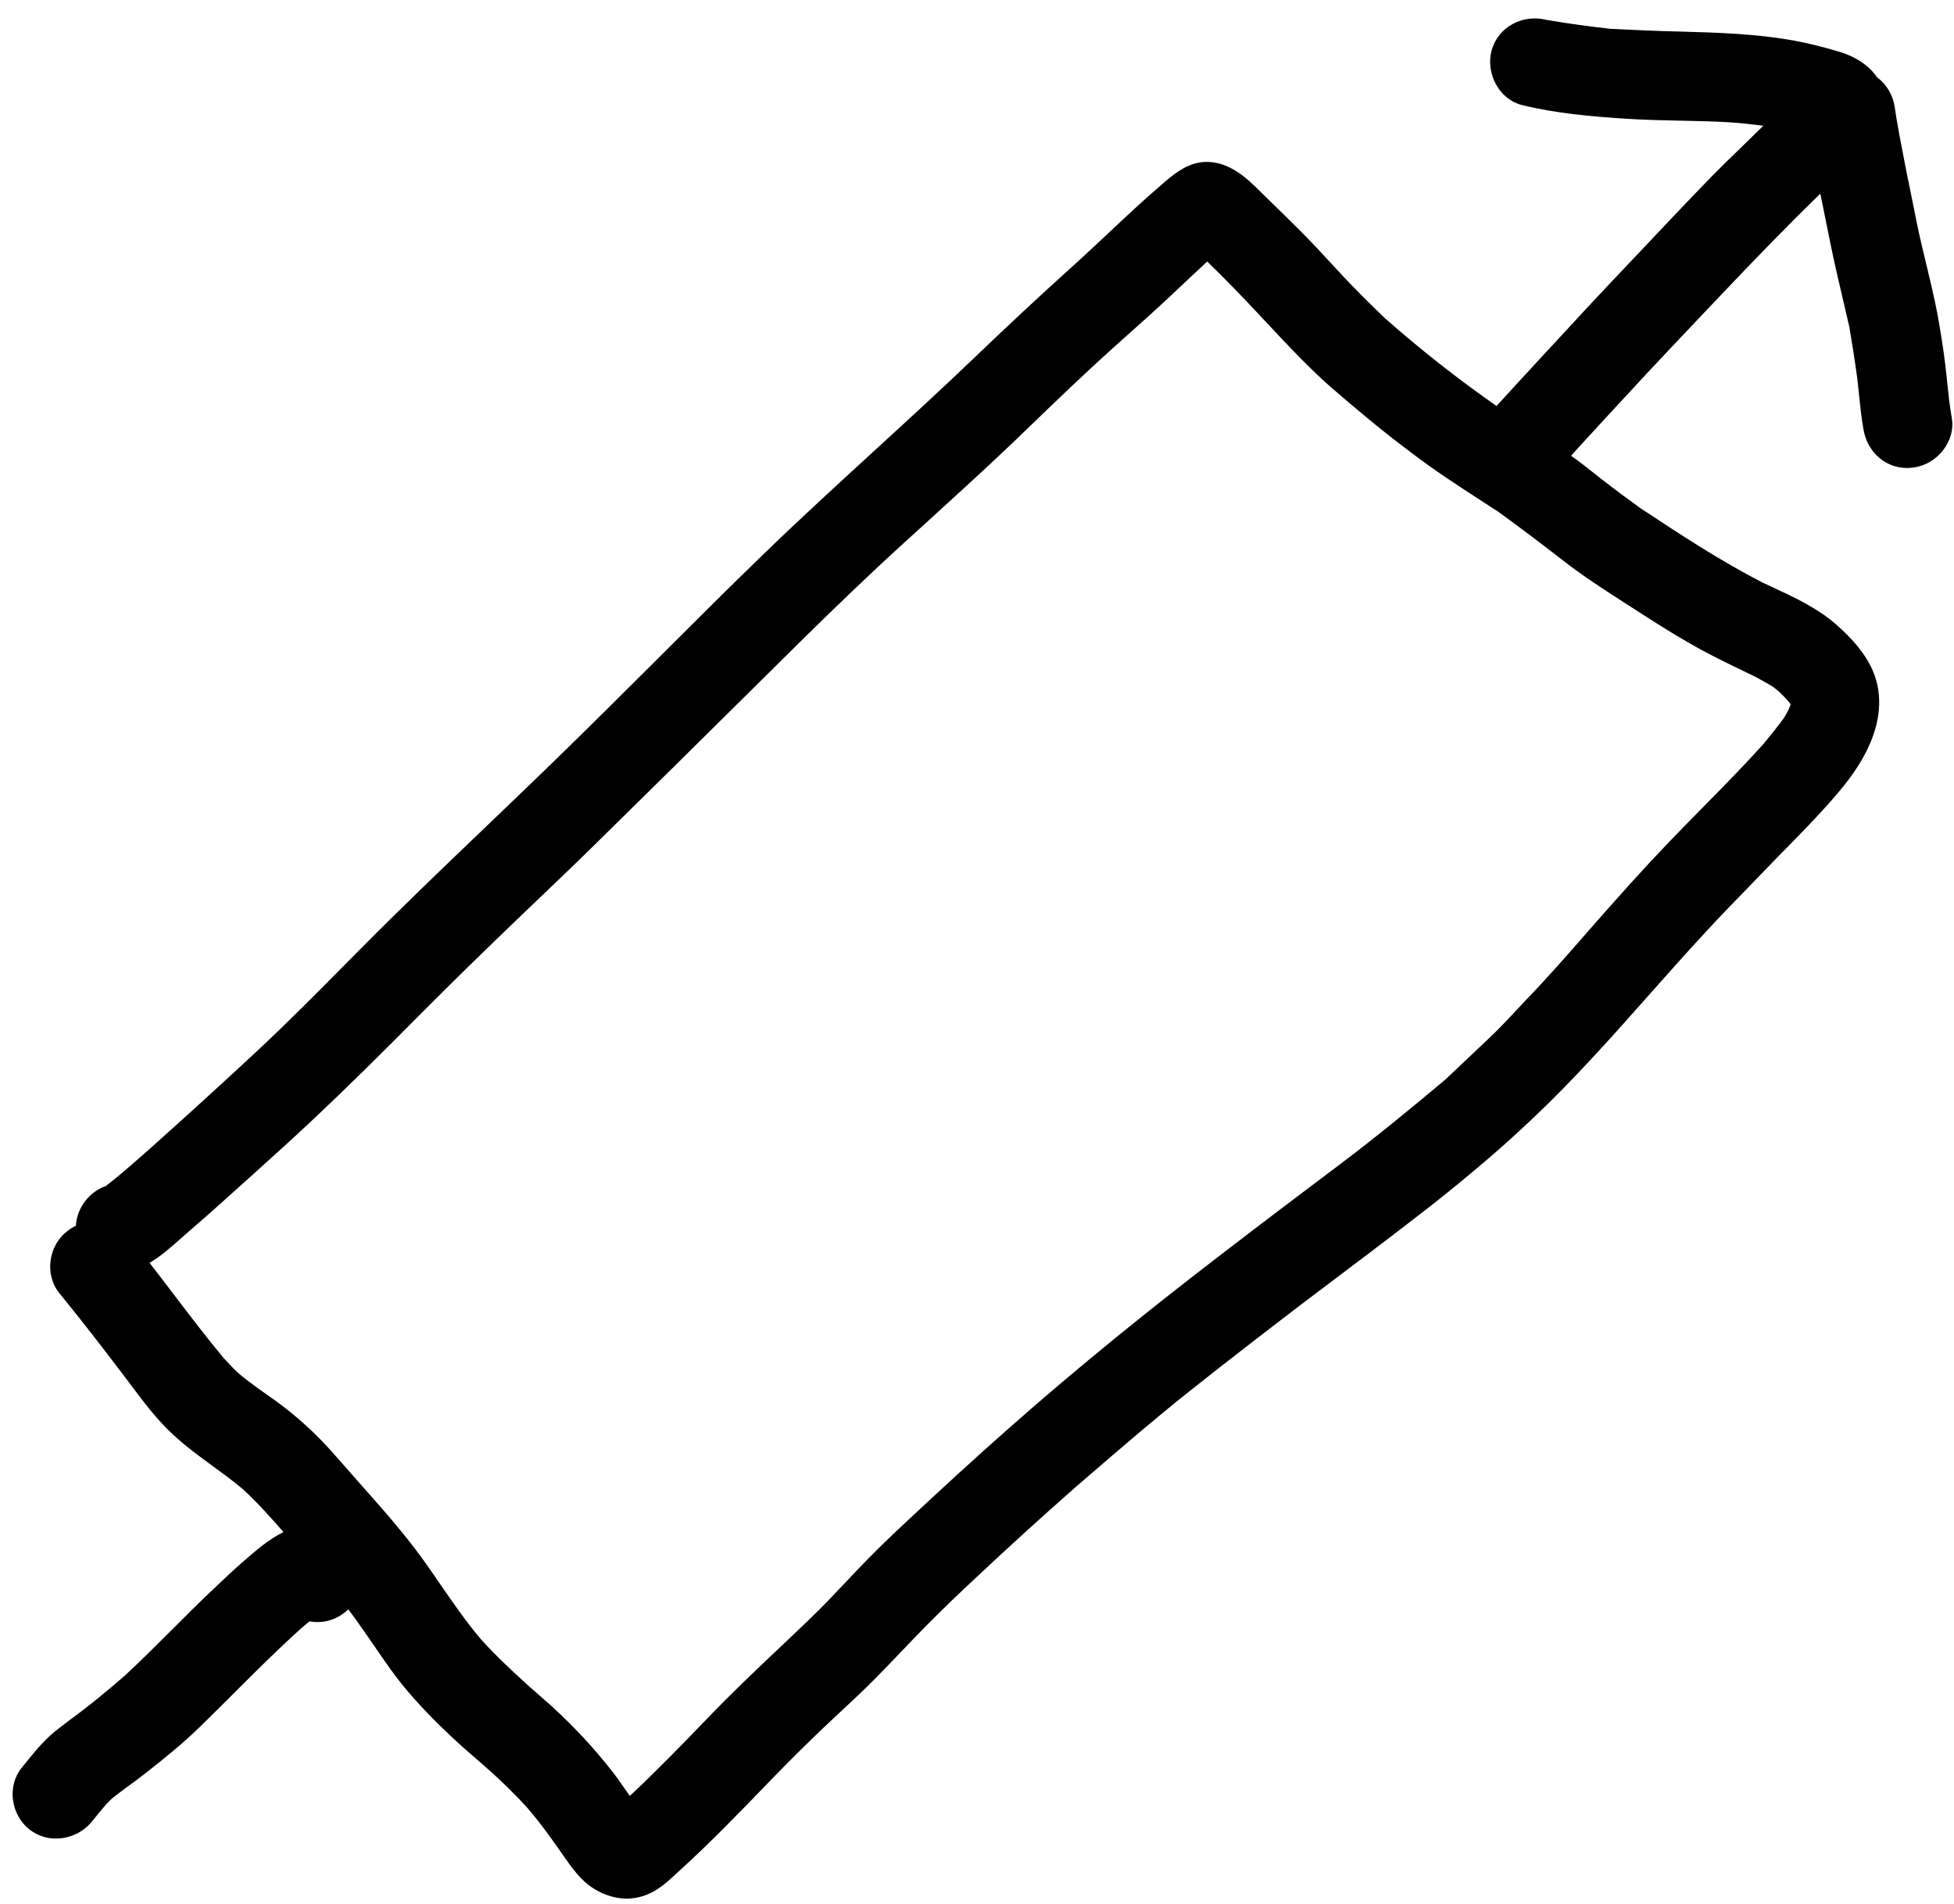
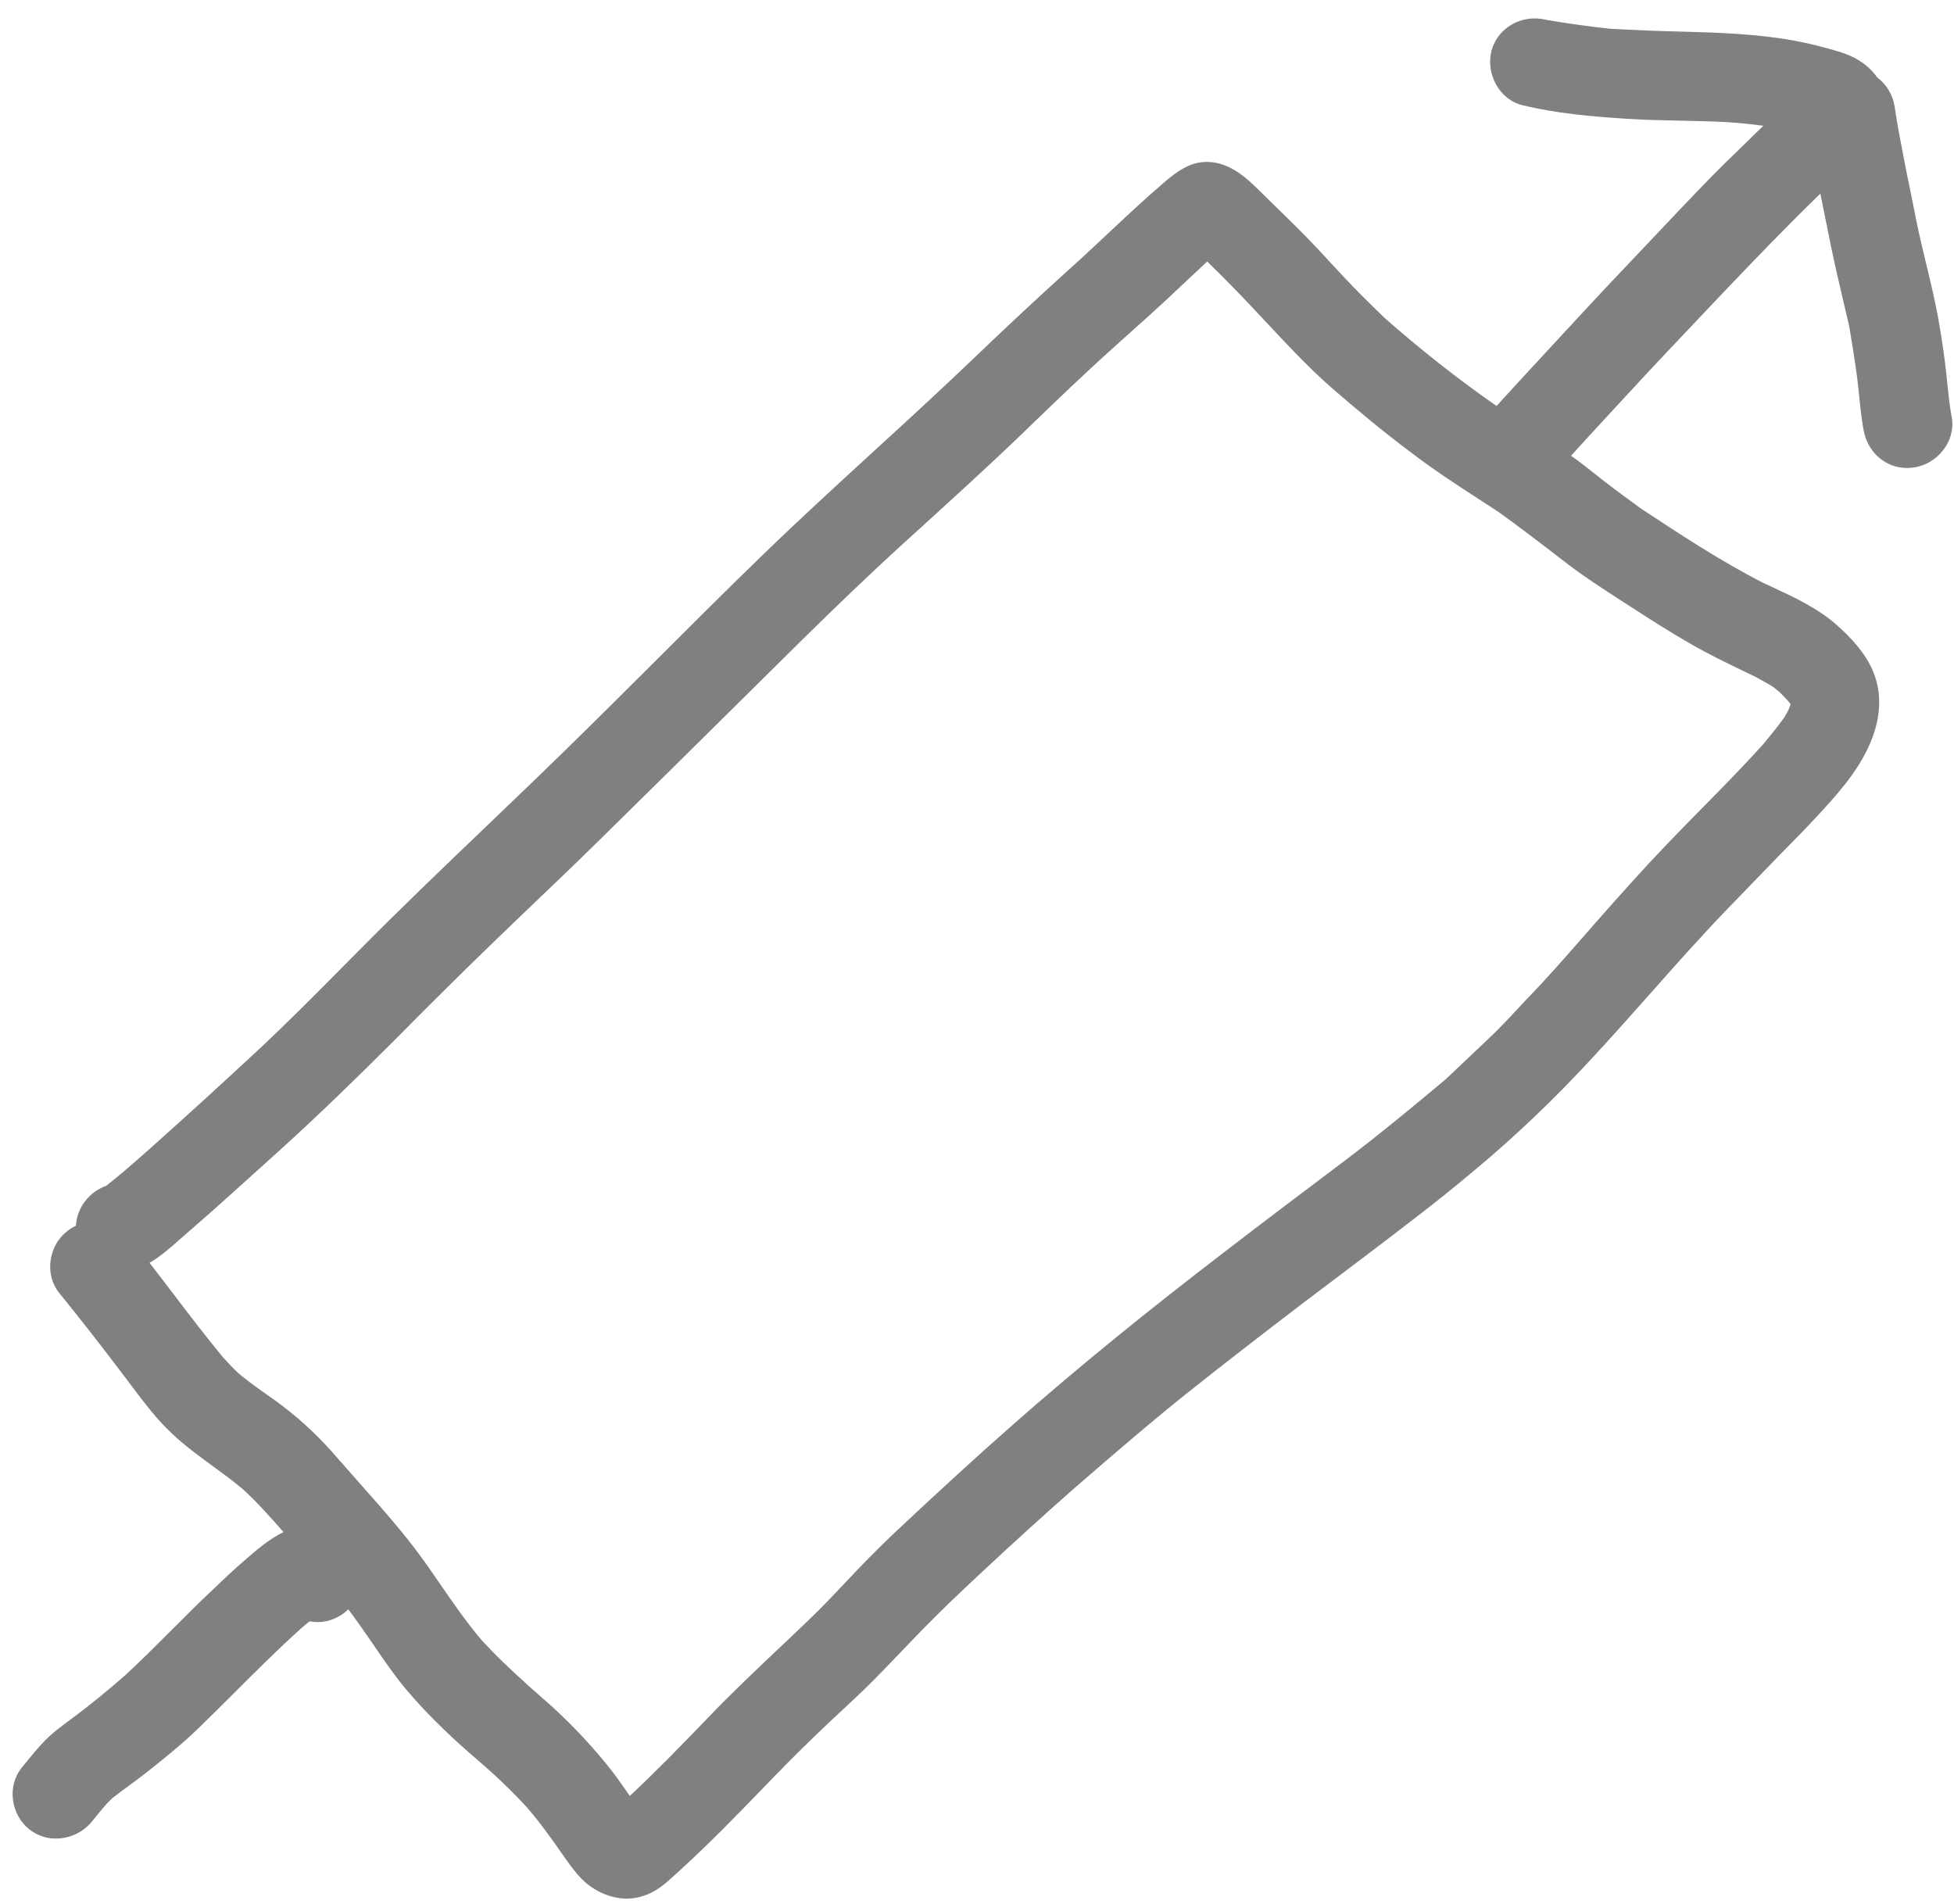
<svg xmlns="http://www.w3.org/2000/svg" width="78" height="76" viewBox="0 0 78 76" fill="none">
+   <style>*{fill:#808080}</style>
  <path d="M22.016 68.103L21.98 68.07C22.04 68.12 22.1 68.17 22.15 68.22L22.016 68.103Z" fill="black" />
  <path fill-rule="evenodd" clip-rule="evenodd" d="M62.712 18.194L62.75 18.22C63.066 18.441 63.372 18.683 63.675 18.924L63.85 19.062C63.9 19.102 63.95 19.141 64 19.18C64.49 19.56 64.99 19.93 65.49 20.29C67.08 21.34 68.67 22.39 70.37 23.26C70.488 23.316 70.607 23.371 70.725 23.426L70.73 23.428C71.637 23.849 72.559 24.278 73.31 24.94C73.9 25.46 74.46 26.07 74.77 26.8C75.19 27.8 75.03 28.87 74.58 29.83C74.09 30.89 73.28 31.78 72.49 32.63C72.099 33.053 71.695 33.463 71.294 33.871C71.192 33.974 71.091 34.077 70.99 34.18C70.656 34.524 70.322 34.87 69.987 35.216L69.985 35.218L69.947 35.258L69.934 35.271C69.586 35.632 69.238 35.992 68.89 36.35C67.847 37.438 66.848 38.563 65.85 39.689L65.846 39.693C64.349 41.381 62.853 43.067 61.21 44.62C60.44 45.35 59.66 46.05 58.84 46.73C58.06 47.39 57.27 48.02 56.46 48.64C55.837 49.122 55.211 49.6 54.584 50.075C54.156 50.399 53.727 50.722 53.298 51.046C52.829 51.4 52.36 51.754 51.89 52.11C50.4 53.25 48.92 54.39 47.45 55.56C46.065 56.661 44.722 57.821 43.382 58.977L43.02 59.29C43.01 59.3 43 59.307 42.99 59.315L42.987 59.317C42.978 59.324 42.969 59.331 42.96 59.34C41.63 60.51 40.32 61.7 39.03 62.91C38.33 63.56 37.65 64.21 36.98 64.89C36.926 64.945 36.873 64.999 36.819 65.054C36.75 65.125 36.68 65.197 36.611 65.268C36.503 65.38 36.395 65.492 36.287 65.604L35.972 65.933C35.636 66.284 35.301 66.635 34.96 66.98C34.485 67.463 33.992 67.921 33.499 68.379C33.359 68.509 33.219 68.639 33.08 68.77C32.35 69.46 31.64 70.16 30.94 70.88L30.567 71.266L30.565 71.267L30.564 71.268C29.451 72.42 28.337 73.571 27.15 74.65C27.099 74.696 27.048 74.743 26.997 74.79L26.995 74.792C26.725 75.041 26.449 75.296 26.13 75.48C25.77 75.69 25.38 75.79 24.99 75.79C24.57 75.78 24.12 75.65 23.72 75.4C23.19 75.08 22.83 74.56 22.48 74.06C22.02 73.4 21.55 72.74 21.02 72.13C20.58 71.65 20.13 71.21 19.65 70.77L19.652 70.772C19.538 70.671 19.424 70.571 19.311 70.471L19.042 70.235C18.889 70.102 18.736 69.969 18.582 69.836C17.749 69.092 16.963 68.326 16.24 67.47C15.782 66.931 15.382 66.347 14.983 65.765C14.885 65.623 14.788 65.481 14.69 65.34C14.555 65.143 14.419 64.948 14.28 64.754L14.217 64.667L14.15 64.574C14.068 64.462 13.986 64.351 13.904 64.24C13.584 64.554 13.148 64.75 12.67 64.75C12.56 64.75 12.46 64.74 12.36 64.72C12.347 64.73 12.334 64.74 12.321 64.75C12.3 64.767 12.278 64.783 12.258 64.8L12.226 64.827L12.174 64.87L12.172 64.872L12.121 64.915C12.085 64.947 12.048 64.978 12.01 65.01C11.086 65.842 10.205 66.722 9.325 67.601L9.323 67.603L9.321 67.605C8.859 68.066 8.398 68.526 7.93 68.98C7.28 69.61 6.56 70.19 5.85 70.75C5.625 70.93 5.392 71.1 5.16 71.27L5.157 71.272C4.926 71.442 4.694 71.611 4.47 71.79L4.26 72C4.06 72.23 3.86 72.47 3.67 72.71C3.31 73.15 2.78 73.39 2.24 73.39C1.89 73.4 1.51 73.28 1.19 73.04C0.44 72.46 0.26 71.31 0.87 70.56C1.22 70.13 1.57 69.68 1.97 69.31C2.183 69.112 2.409 68.943 2.636 68.772L2.638 68.77C2.708 68.718 2.779 68.664 2.85 68.61C3.59 68.07 4.3 67.48 4.99 66.88C5.633 66.285 6.25 65.667 6.868 65.05C7.413 64.505 7.958 63.96 8.52 63.43C8.93 63.04 9.34 62.65 9.77 62.28C10.214 61.893 10.74 61.437 11.317 61.156C10.795 60.563 10.274 59.974 9.69 59.44C9.303 59.116 8.896 58.818 8.49 58.521C7.931 58.113 7.374 57.705 6.87 57.23C6.253 56.655 5.735 55.965 5.227 55.288C5.135 55.165 5.042 55.042 4.95 54.92C4.11 53.81 3.25 52.7 2.37 51.62C1.76 50.87 1.94 49.71 2.69 49.14C2.8 49.05 2.92 48.98 3.03 48.93C3.07 48.2 3.57 47.57 4.23 47.34C4.732 46.954 5.205 46.537 5.68 46.119C5.792 46.02 5.904 45.922 6.016 45.823C7.467 44.528 8.898 43.224 10.32 41.9C11.495 40.802 12.626 39.66 13.757 38.518C13.944 38.329 14.132 38.139 14.32 37.95C15.966 36.285 17.658 34.666 19.35 33.046L19.351 33.045L19.356 33.041C20.417 32.025 21.479 31.008 22.53 29.98C23.781 28.761 25.017 27.528 26.254 26.294C27.665 24.885 29.076 23.476 30.51 22.09C31.954 20.692 33.434 19.337 34.913 17.982C36.291 16.72 37.67 15.457 39.02 14.16C40.22 13.01 41.43 11.88 42.66 10.77C43.184 10.3 43.7 9.816 44.215 9.333C44.929 8.663 45.643 7.993 46.38 7.36C46.83 6.97 47.31 6.57 47.92 6.48C48.83 6.36 49.55 6.9 50.16 7.5C50.346 7.683 50.532 7.865 50.718 8.047L50.755 8.083C51.146 8.465 51.535 8.845 51.92 9.23C52.346 9.656 52.755 10.098 53.164 10.541L53.17 10.547C53.306 10.695 53.443 10.843 53.58 10.99C54.13 11.58 54.7 12.14 55.28 12.7C56.7 13.95 58.18 15.12 59.73 16.2L59.732 16.201L59.738 16.206L59.86 16.073L59.865 16.068L60.017 15.902C60.052 15.865 60.086 15.828 60.12 15.79C60.213 15.688 60.306 15.585 60.399 15.484C60.568 15.3 60.736 15.116 60.905 14.934C61.143 14.675 61.382 14.418 61.62 14.16C62.77 12.91 63.93 11.66 65.11 10.42C65.317 10.201 65.525 9.981 65.733 9.762C66.596 8.849 67.461 7.933 68.34 7.03C68.519 6.848 68.701 6.668 68.883 6.488C69.125 6.25 69.369 6.014 69.613 5.778L69.621 5.769L69.628 5.763L69.634 5.757C69.887 5.511 70.14 5.266 70.39 5.02C69.93 4.96 69.47 4.91 69.01 4.88C68.359 4.842 67.707 4.829 67.054 4.816C66.342 4.801 65.629 4.787 64.92 4.74C63.53 4.65 62.13 4.53 60.78 4.2C59.84 3.98 59.3 2.93 59.54 2.02C59.8 1.07 60.78 0.56 61.72 0.79C61.76 0.8 61.79 0.81 61.83 0.81C62.65 0.95 63.47 1.06 64.29 1.15C65.22 1.2 66.14 1.24 67.07 1.26C68.59 1.3 70.11 1.35 71.61 1.62C72.21 1.73 72.79 1.88 73.37 2.05C73.81 2.18 74.24 2.38 74.58 2.69C74.709 2.807 74.83 2.94 74.93 3.086C75.297 3.362 75.56 3.777 75.63 4.26C75.738 4.99 75.88 5.719 76.022 6.444L76.023 6.449C76.045 6.558 76.066 6.666 76.087 6.775L76.146 7.077C76.144 7.075 76.142 7.072 76.14 7.07C76.14 7.08 76.14 7.09 76.15 7.1C76.16 7.14 76.17 7.19 76.18 7.23C76.29 7.79 76.41 8.36 76.52 8.92C76.632 9.464 76.763 10.006 76.893 10.547L76.895 10.553L76.896 10.558C77.055 11.218 77.214 11.877 77.34 12.54C77.46 13.21 77.57 13.88 77.65 14.55C77.682 14.8 77.707 15.05 77.733 15.298L77.733 15.303C77.78 15.758 77.826 16.212 77.91 16.67C78.08 17.62 77.32 18.54 76.39 18.66L76.364 18.663L76.316 18.668C76.296 18.67 76.276 18.672 76.257 18.674C76.235 18.676 76.214 18.678 76.193 18.679C76.175 18.68 76.158 18.68 76.14 18.68C75.25 18.69 74.54 18.03 74.39 17.16C74.306 16.709 74.26 16.254 74.213 15.798L74.213 15.794C74.188 15.543 74.162 15.292 74.13 15.04C74.04 14.364 73.931 13.707 73.822 13.05L73.82 13.04C73.748 12.728 73.675 12.417 73.602 12.105L73.601 12.101C73.411 11.294 73.222 10.486 73.057 9.673L73.06 9.68C73.03 9.537 73.001 9.394 72.972 9.251C72.933 9.058 72.894 8.864 72.855 8.67C72.792 8.356 72.73 8.042 72.665 7.73C71.327 9.027 70.034 10.369 68.75 11.72L68.128 12.375C67.056 13.505 65.986 14.632 64.93 15.78L64.882 15.831L64.812 15.907C64.531 16.211 64.249 16.515 63.968 16.821C63.548 17.276 63.128 17.734 62.712 18.194ZM25.022 71.519L25.023 71.521L25.14 71.69C26.21 70.69 27.23 69.64 28.25 68.58C29.172 67.615 30.139 66.701 31.105 65.786C31.512 65.402 31.918 65.018 32.32 64.63C32.808 64.164 33.274 63.67 33.738 63.178C33.892 63.015 34.046 62.852 34.2 62.69C34.82 62.04 35.47 61.4 36.13 60.79C37.51 59.5 38.9 58.22 40.32 56.97C43.07 54.54 45.91 52.25 48.82 50.02C50.39 48.81 51.97 47.62 53.55 46.43C54.97 45.36 56.34 44.23 57.7 43.09L58.364 42.462C58.7 42.144 59.036 41.826 59.38 41.5C59.794 41.116 60.179 40.703 60.566 40.288L60.581 40.272L60.591 40.262L60.6 40.252C60.706 40.138 60.812 40.024 60.92 39.91C61.751 39.053 62.538 38.152 63.325 37.252L63.326 37.251L63.327 37.249C63.458 37.099 63.589 36.95 63.72 36.8L63.761 36.754L63.764 36.751L63.765 36.749C64.68 35.716 65.586 34.694 66.54 33.7C67.009 33.209 67.487 32.724 67.964 32.24L67.967 32.236C68.791 31.4 69.616 30.563 70.4 29.69C70.68 29.35 70.95 29.02 71.21 28.66C71.253 28.593 71.291 28.526 71.329 28.457L71.354 28.41C71.369 28.381 71.385 28.351 71.4 28.32C71.42 28.26 71.45 28.2 71.47 28.14C71.47 28.13 71.47 28.12 71.48 28.11C71.455 28.079 71.427 28.044 71.397 28.008L71.34 27.94C71.24 27.83 71.14 27.73 71.03 27.62C70.99 27.585 70.948 27.553 70.906 27.52C70.863 27.488 70.82 27.455 70.78 27.42L70.702 27.373L70.607 27.316C70.571 27.296 70.536 27.275 70.5 27.254C70.459 27.23 70.417 27.207 70.376 27.183L70.342 27.165L70.269 27.124L70.215 27.094L70.129 27.047L70.08 27.02L69.74 26.856C68.942 26.472 68.142 26.087 67.38 25.64C66.619 25.203 65.881 24.727 65.146 24.253L64.83 24.05C63.99 23.51 63.14 22.96 62.35 22.34C61.51 21.69 60.67 21.05 59.81 20.43L59.692 20.353L59.533 20.25L59.209 20.04C58.226 19.403 57.24 18.764 56.31 18.05C55.21 17.23 54.16 16.35 53.12 15.45C52.237 14.671 51.43 13.809 50.626 12.949L50.625 12.948L50.623 12.946L50.526 12.843L50.28 12.58C49.6 11.85 48.9 11.13 48.19 10.44C47.687 10.905 47.185 11.379 46.69 11.846L46.68 11.855L46.58 11.95C46.107 12.39 45.624 12.821 45.142 13.252L45.011 13.369L44.728 13.623L44.42 13.9C43.262 14.94 42.147 16.015 41.033 17.089C40.829 17.286 40.624 17.483 40.42 17.68C39.194 18.845 37.946 19.979 36.695 21.117L36.69 21.121L36.683 21.127L36.13 21.63C34.69 22.94 33.3 24.28 31.92 25.64C31.25 26.303 30.579 26.967 29.908 27.631C27.878 29.64 25.847 31.651 23.81 33.65C23.029 34.419 22.238 35.175 21.446 35.931C20.88 36.472 20.313 37.014 19.75 37.56C18.39 38.87 17.06 40.2 15.73 41.54C14.27 43 12.78 44.45 11.25 45.84C10.38 46.63 9.51 47.41 8.64 48.19C8.504 48.312 8.367 48.433 8.23 48.554L8.089 48.676L7.86 48.876L7.846 48.888C7.704 49.012 7.562 49.135 7.42 49.26C7.341 49.329 7.262 49.399 7.182 49.469C6.8 49.808 6.409 50.153 5.97 50.41C6.296 50.83 6.618 51.253 6.94 51.676C7.585 52.523 8.23 53.37 8.91 54.19C9.1 54.4 9.29 54.6 9.5 54.8C9.98 55.21 10.5 55.56 11.02 55.93C11.83 56.52 12.57 57.19 13.24 57.94C13.88 58.67 14.53 59.4 15.18 60.14C15.79 60.84 16.38 61.55 16.92 62.3C17.137 62.604 17.35 62.913 17.563 63.222L17.567 63.228L17.568 63.23C18.09 63.987 18.615 64.749 19.21 65.45C19.776 66.076 20.392 66.653 21.027 67.229C21.02 67.223 21.013 67.218 21.007 67.213C21.003 67.21 20.999 67.208 20.996 67.205C21.144 67.334 21.29 67.463 21.436 67.591C21.629 67.762 21.821 67.932 22.016 68.103C22.892 68.903 23.7 69.763 24.43 70.7C24.637 70.965 24.831 71.244 25.022 71.519Z" fill="black" />
  <path d="M73.05 9.64C73.05 9.649 73.05 9.657 73.057 9.673L73.05 9.64Z" fill="black" />
</svg>
